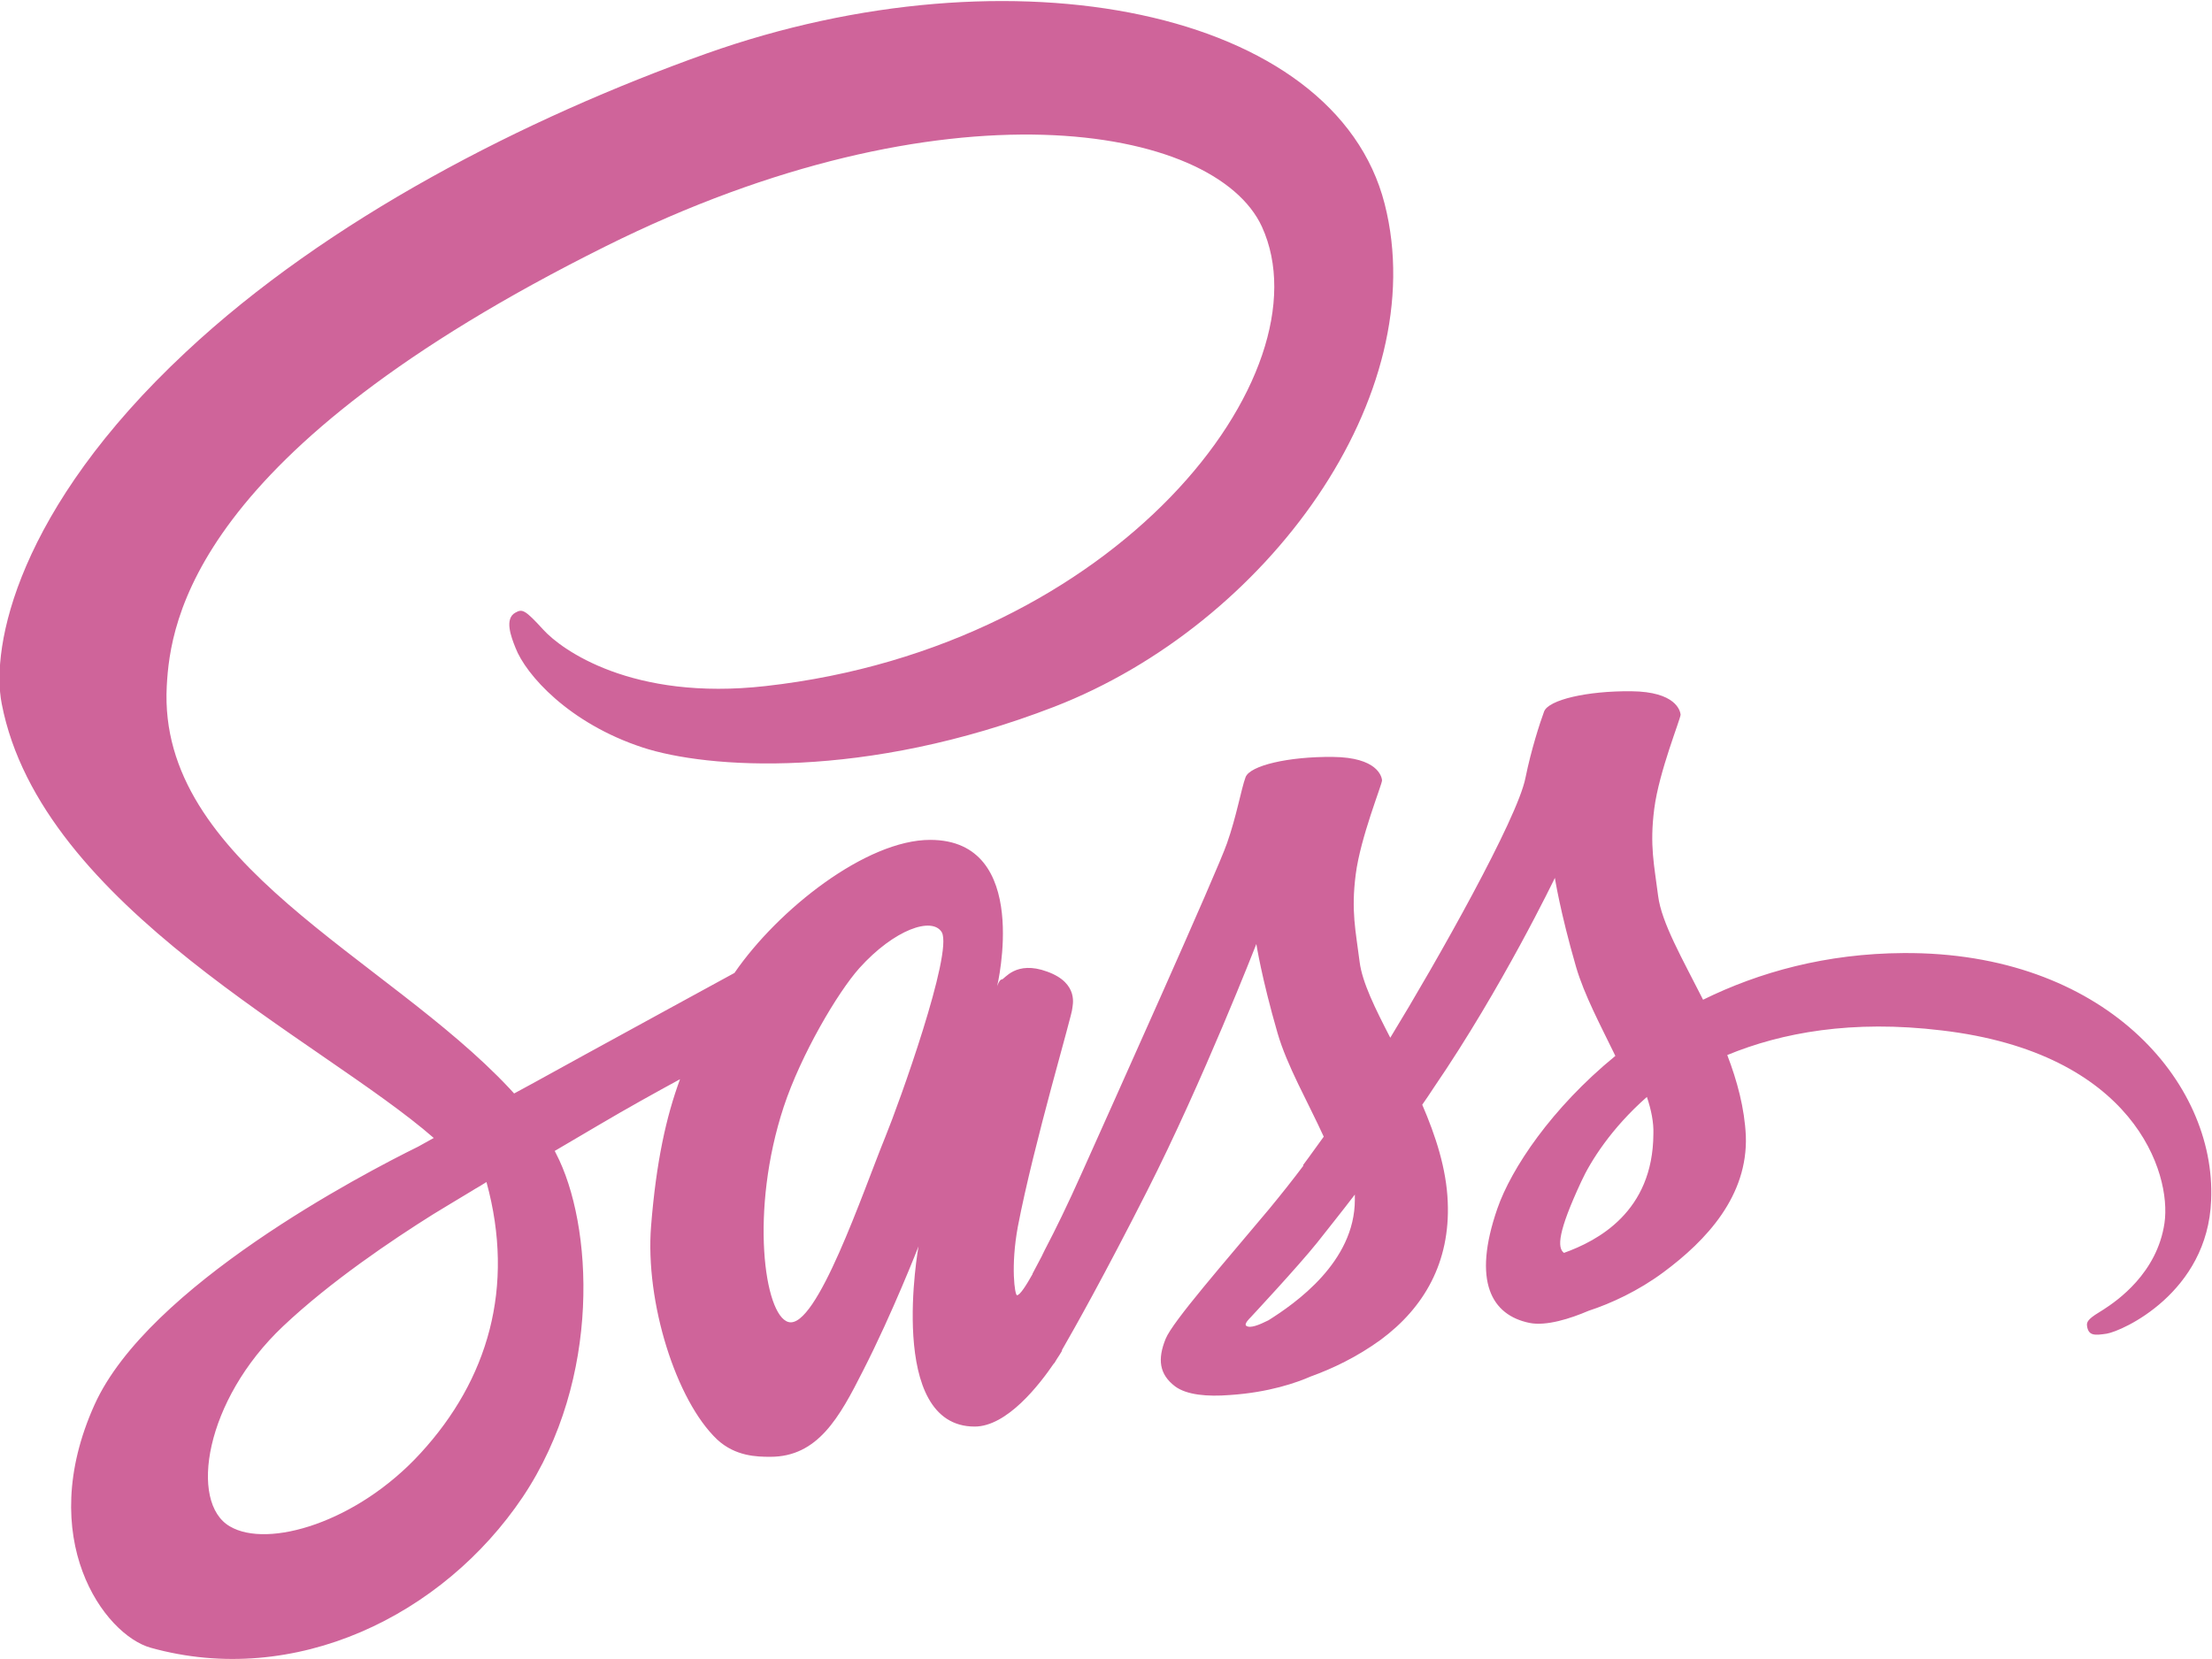
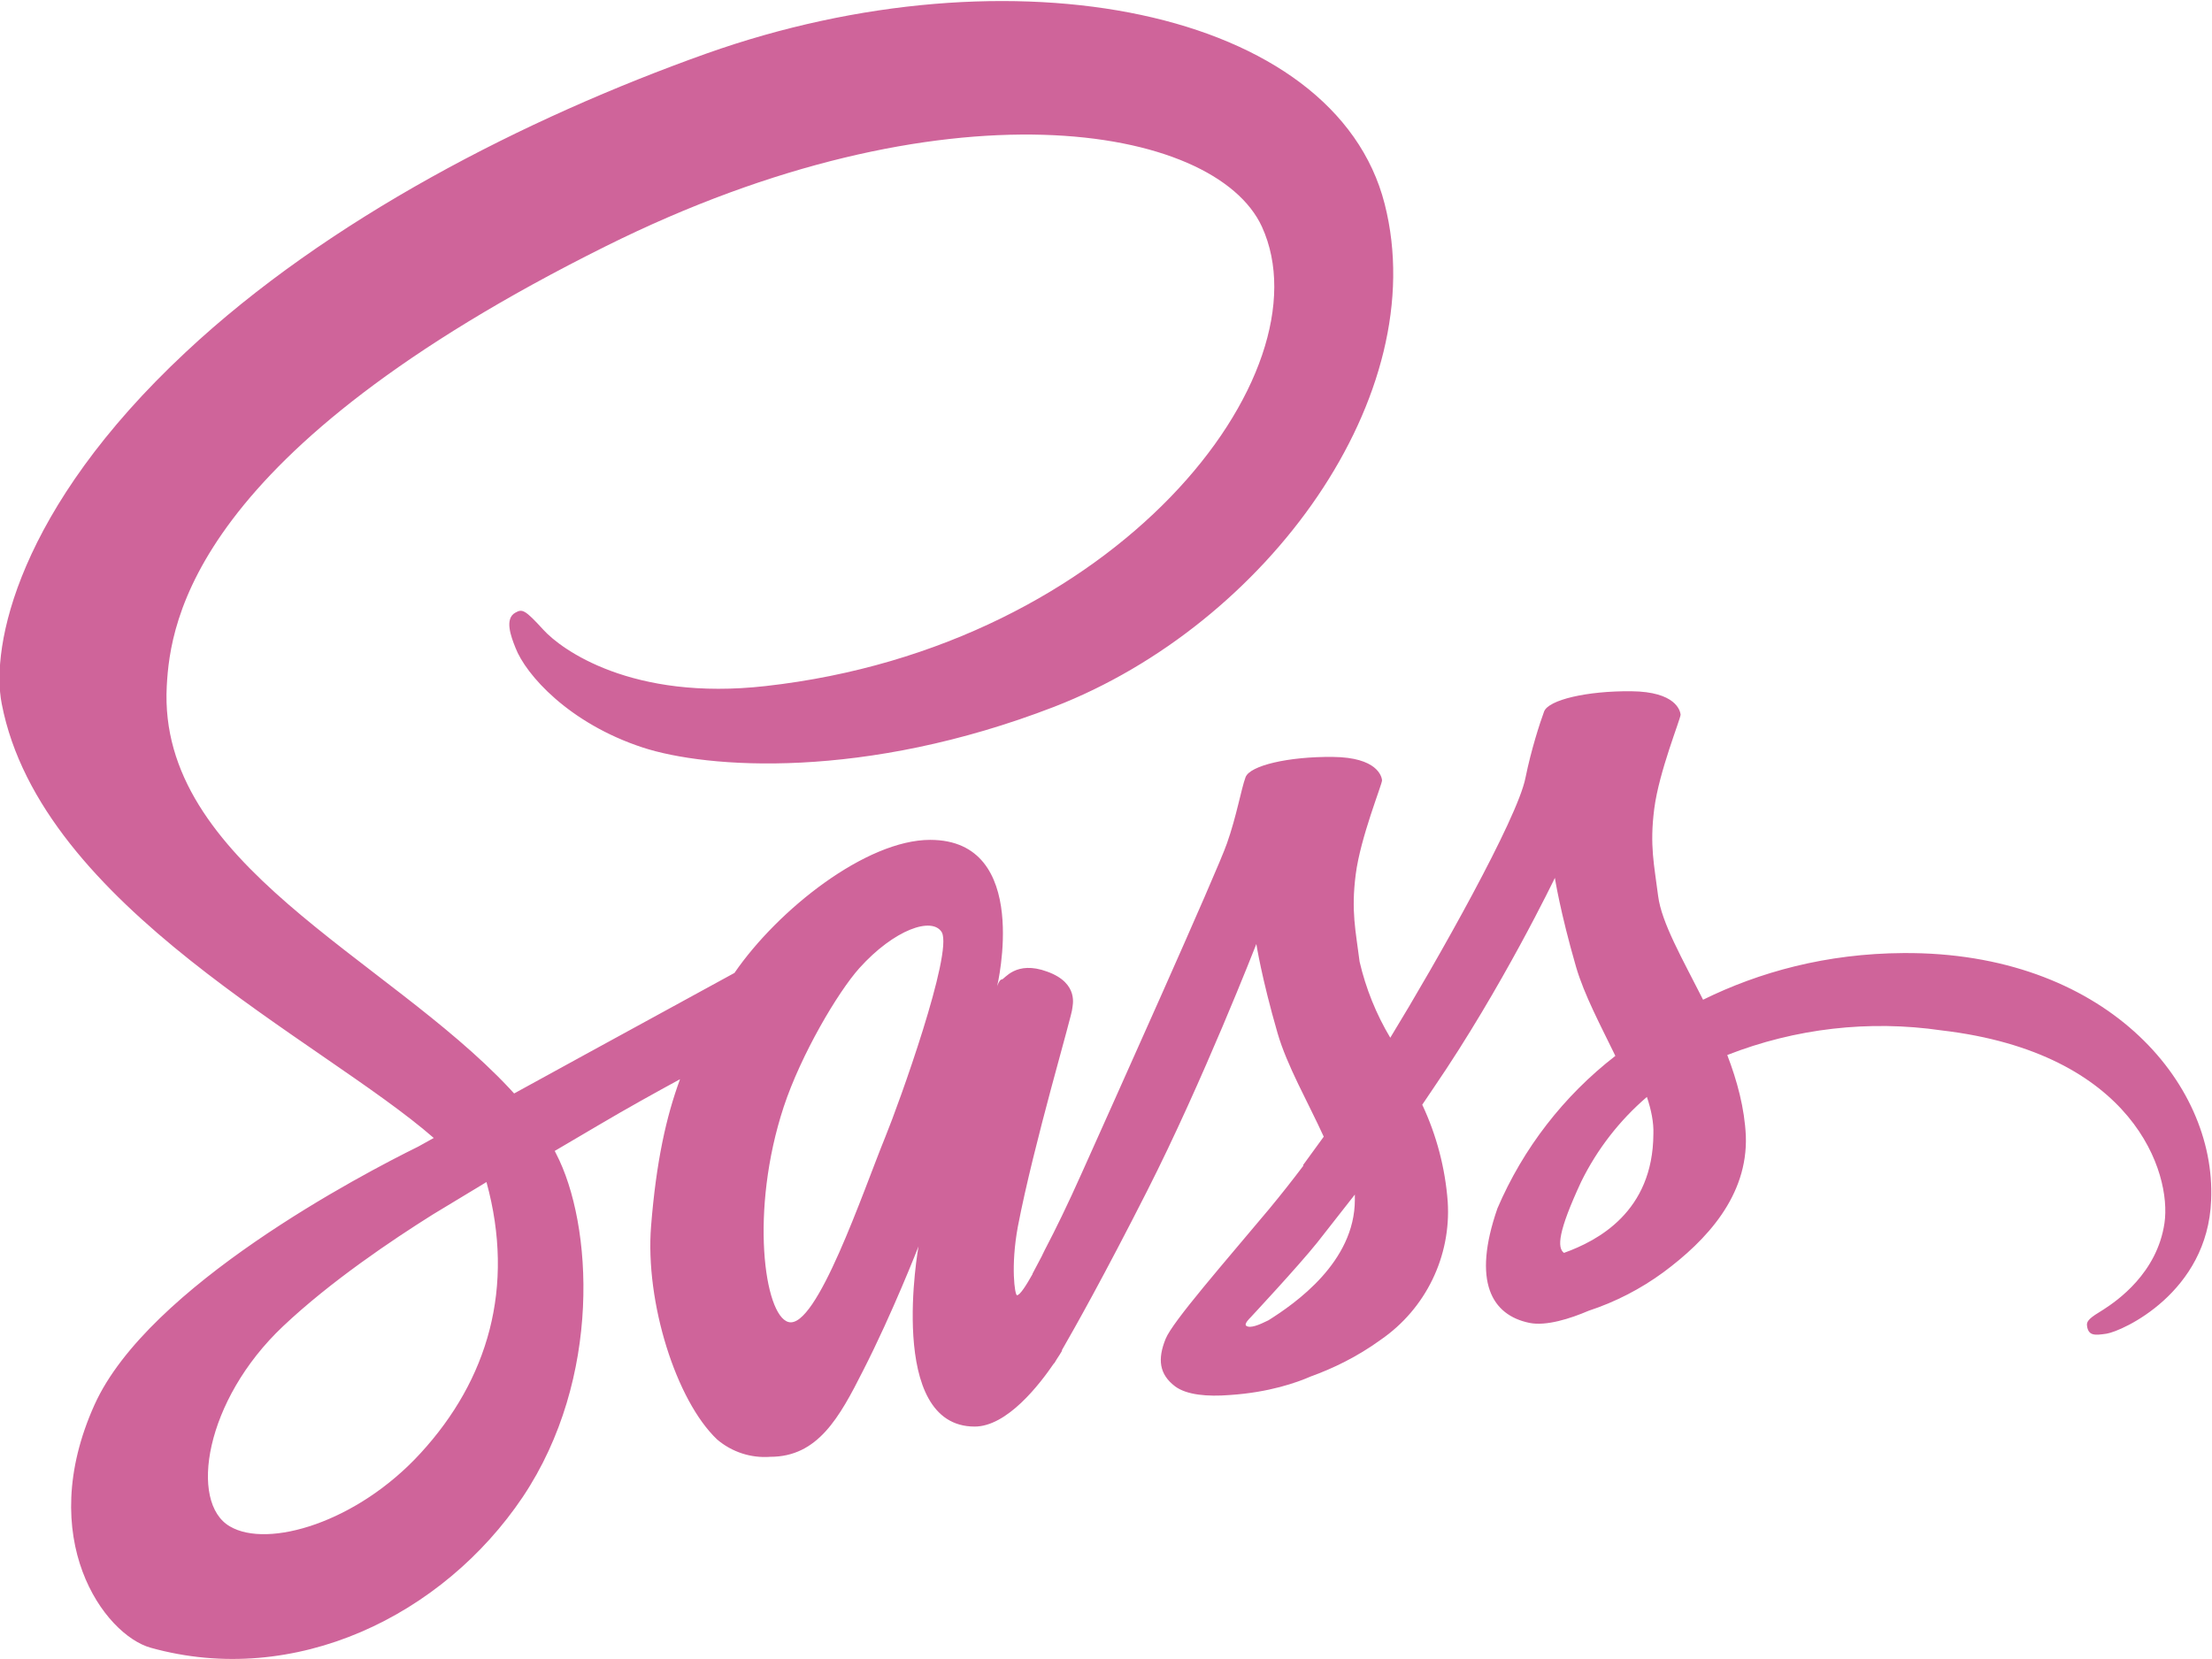
<svg xmlns="http://www.w3.org/2000/svg" width="2500" height="1875" viewBox="0 0 512 384">
-   <path fill="#CF649A" d="M440.6 220.6c-17.9.101-33.4 4.4-46.4 10.801-4.8-9.5-9.6-17.801-10.399-24-.9-7.2-2-11.601-.9-20.2C384 178.6 389 166.4 389 165.4c-.101-.9-1.101-5.3-11.4-5.4s-19.2 2-20.2 4.7-3 8.9-4.3 15.3c-1.8 9.4-20.6 42.7-31.3 60.2-3.5-6.8-6.5-12.8-7.101-17.601-.899-7.199-2-11.6-.899-20.199 1.1-8.601 6.1-20.8 6.1-21.8-.1-.9-1.1-5.3-11.399-5.4-10.301-.1-19.2 2-20.2 4.7s-2.1 9.1-4.3 15.3C281.9 201.4 256.9 257 250.4 271.5c-3.3 7.4-6.199 13.3-8.3 17.3-2.1 4-.1.3-.3.7-1.8 3.4-2.8 5.3-2.8 5.3v.101c-1.4 2.5-2.9 4.899-3.601 4.899-.5 0-1.5-6.7.2-15.899 3.7-19.301 12.7-49.4 12.601-50.5 0-.5 1.699-5.801-5.801-8.5-7.3-2.7-9.899 1.8-10.5 1.8-.6 0-1.1 1.6-1.1 1.6s8.1-33.899-15.5-33.899c-14.8 0-35.2 16.1-45.3 30.8-6.4 3.5-20 10.899-34.4 18.8-5.5 3-11.2 6.2-16.6 9.1L117.9 251.9c-28.6-30.5-81.5-52.1-79.3-93.1.8-14.9 6-54.2 101.601-101.8 78.3-39 141-28.3 151.899-4.5 15.5 34-33.5 97.2-114.899 106.3-31 3.5-47.301-8.5-51.4-13-4.3-4.7-4.9-4.9-6.5-4-2.6 1.4-1 5.6 0 8.1 2.4 6.3 12.4 17.5 29.4 23.1 14.899 4.9 51.3 7.6 95.3-9.4 49.3-19.1 87.8-72.1 76.5-116.4-11.5-45.1-86.3-59.9-157-34.8C121.4 27.4 75.8 50.8 43 81.5 4 117.9-2.2 149.7.4 162.9c9.101 47.1 74 77.8 100 100.5-1.3.699-2.5 1.399-3.6 2-13 6.399-62.5 32.3-74.9 59.699-14 31 2.2 53.301 13 56.301 33.4 9.3 67.6-7.4 86.1-34.9 18.399-27.5 16.2-63.2 7.7-79.5l-.301-.6 10.2-6c6.601-3.9 13.101-7.5 18.8-10.601-3.199 8.7-5.5 19-6.699 34-1.4 17.601 5.8 40.4 15.3 49.4 4.2 3.899 9.2 4 12.3 4 11 0 16-9.101 21.5-20 6.8-13.3 12.8-28.7 12.8-28.7s-7.5 41.7 13 41.7c7.5 0 15-9.7 18.4-14.7v.1s.2-.3.6-1a36.13 36.13 0 0 0 1.2-1.899v-.2c3-5.2 9.7-17.1 19.7-36.8 12.899-25.4 25.3-57.2 25.3-57.2s1.2 7.8 4.9 20.6c2.199 7.601 6.999 15.9 10.699 24-3 4.2-4.8 6.601-4.8 6.601l.1.1c-2.399 3.2-5.1 6.601-7.899 10-10.2 12.2-22.4 26.101-24 30.101-1.9 4.699-1.5 8.199 2.2 11 2.7 2 7.5 2.399 12.6 2 9.2-.601 15.6-2.9 18.8-4.301 5-1.8 10.7-4.5 16.2-8.5 10-7.399 16.1-17.899 15.5-31.899-.3-7.7-2.8-15.3-5.9-22.5.9-1.3 1.801-2.601 2.7-4 15.8-23.101 28-48.5 28-48.5s1.2 7.8 4.9 20.6c1.899 6.5 5.7 13.601 9.1 20.601-14.8 12.1-24.1 26.1-27.3 35.3-5.9 17-1.3 24.7 7.4 26.5 3.899.8 9.5-1 13.699-2.8 5.2-1.7 11.5-4.601 17.301-8.9 10-7.4 19.6-17.7 19.1-31.6-.3-6.4-2-12.7-4.3-18.7 12.6-5.2 28.899-8.2 49.6-5.7 44.5 5.2 53.3 33 51.601 44.6-1.7 11.601-11 18-14.101 20-3.1 1.9-4.1 2.601-3.8 4 .4 2.101 1.8 2 4.5 1.601 3.7-.601 23.4-9.5 24.2-30.899 1.2-27.504-24.9-57.504-71.2-57.205zM97.4 336.3c-14.7 16.1-35.4 22.2-44.2 17-9.5-5.5-5.801-29.2 12.3-46.3 11-10.4 25.3-20 34.7-25.9 2.1-1.3 5.3-3.199 9.1-5.5.6-.399 1-.6 1-.6.7-.4 1.5-.9 2.3-1.4 6.7 24.4.3 45.8-15.2 62.7zm107.5-73.1c-5.1 12.5-15.9 44.6-22.4 42.8-5.601-1.5-9-25.8-1.101-49.8 4-12.101 12.5-26.5 17.5-32.101 8.101-9 16.9-12 19.101-8.3 2.6 4.801-9.9 39.601-13.1 47.401zm88.7 42.4c-2.2 1.101-4.2 1.9-5.1 1.301-.7-.4.899-1.9.899-1.9s11.1-11.9 15.5-17.4c2.5-3.199 5.5-6.899 8.7-11.1v1.2C313.6 292.1 299.8 301.7 293.6 305.6zm68.399-15.6c-1.6-1.2-1.399-4.9 4-16.5 2.101-4.6 6.9-12.3 15.2-19.6 1 3 1.601 5.899 1.5 8.6-.099 18-12.899 24.7-20.7 27.5z" />
+   <path fill="#CF649A" d="M440.6 220.6c-17.9.1-33.4 4.4-46.4 10.8-4.8-9.5-9.6-17.8-10.4-24-.9-7.2-2-11.6-.9-20.2s6.1-20.8 6.1-21.8c-.1-.9-1.1-5.3-11.4-5.4s-19.2 2-20.2 4.7-3 8.9-4.3 15.3c-1.8 9.4-20.6 42.7-31.3 60.2a61.4 61.4 0 01-7.1-17.6c-.9-7.2-2-11.6-.9-20.2s6.1-20.8 6.1-21.8c-.1-.9-1.1-5.3-11.4-5.4-10.3-.1-19.2 2-20.2 4.7s-2.1 9.1-4.3 15.3c-2.1 6.2-27.1 61.8-33.6 76.3-3.3 7.4-6.2 13.3-8.3 17.3-2.1 4-.1.3-.3.7l-2.8 5.3v.1c-1.4 2.5-2.9 4.9-3.6 4.9-.5 0-1.5-6.7.2-15.9 3.7-19.3 12.7-49.4 12.6-50.5 0-.5 1.7-5.8-5.8-8.5-7.3-2.7-9.9 1.8-10.5 1.8-.6 0-1.1 1.6-1.1 1.6s8.1-33.9-15.5-33.9c-14.8 0-35.2 16.1-45.3 30.8L135.6 244l-16.6 9.1-1.1-1.2c-28.6-30.5-81.5-52.1-79.3-93.1.8-14.9 6-54.2 101.6-101.8 78.3-39 141-28.3 151.9-4.5 15.5 34-33.5 97.2-114.9 106.3-31 3.5-47.3-8.5-51.4-13-4.3-4.7-4.9-4.9-6.5-4-2.6 1.4-1 5.6 0 8.1 2.4 6.3 12.4 17.5 29.4 23.1 14.9 4.9 51.3 7.6 95.3-9.4 49.3-19.1 87.8-72.1 76.5-116.4-11.5-45.1-86.3-59.9-157-34.8-42.1 15-87.7 38.4-120.5 69.1C4 117.9-2.2 149.7.4 162.9c9.1 47.1 74 77.8 100 100.5l-3.6 2c-13 6.4-62.5 32.3-74.9 59.7-14 31 2.2 53.3 13 56.3 33.4 9.3 67.6-7.4 86.1-34.9 18.4-27.5 16.2-63.2 7.7-79.5l-.3-.6 10.2-6c6.6-3.9 13.1-7.5 18.8-10.6-3.2 8.7-5.5 19-6.7 34-1.4 17.6 5.8 40.4 15.3 49.4a17 17 0 0012.3 4c11 0 16-9.1 21.5-20 6.8-13.3 12.8-28.7 12.8-28.7s-7.5 41.7 13 41.7c7.5 0 15-9.7 18.4-14.7v.1l.6-1a36.1 36.1 0 001.2-1.9v-.2c3-5.2 9.7-17.1 19.7-36.8 12.9-25.4 25.3-57.2 25.3-57.2s1.2 7.8 4.9 20.6c2.2 7.6 7 15.9 10.7 24l-4.8 6.6.1.1a284 284 0 01-7.9 10c-10.2 12.2-22.4 26.1-24 30.1-1.9 4.7-1.5 8.2 2.2 11 2.7 2 7.5 2.4 12.6 2 9.2-.6 15.6-2.9 18.8-4.3 5-1.8 10.7-4.5 16.2-8.5a36 36 0 0015.5-31.9 64.1 64.1 0 00-5.9-22.5l2.7-4c15.8-23.1 28-48.5 28-48.5s1.2 7.8 4.9 20.6c1.9 6.5 5.7 13.6 9.1 20.6a88.9 88.9 0 00-27.3 35.3c-5.9 17-1.3 24.7 7.4 26.5 3.9.8 9.5-1 13.7-2.8a62 62 0 0017.3-8.9c10-7.4 19.6-17.7 19.1-31.6-.3-6.4-2-12.7-4.3-18.7a97.4 97.4 0 0149.6-5.7c44.5 5.2 53.3 33 51.6 44.6-1.7 11.6-11 18-14.1 20-3.1 1.9-4.1 2.6-3.8 4 .4 2.1 1.8 2 4.5 1.6 3.7-.6 23.4-9.5 24.2-30.9 1.2-27.5-24.9-57.5-71.2-57.2zM97.4 336.3c-14.7 16.1-35.4 22.2-44.2 17-9.5-5.5-5.8-29.2 12.3-46.3 11-10.4 25.3-20 34.7-25.9l9.1-5.5 1-.6 2.3-1.4c6.7 24.4.3 45.8-15.2 62.7zm107.5-73.1c-5.1 12.5-15.9 44.6-22.4 42.8-5.6-1.5-9-25.8-1.1-49.8 4-12.1 12.5-26.5 17.5-32.1 8.1-9 16.9-12 19.1-8.3 2.6 4.8-9.9 39.6-13.1 47.4zm88.7 42.4c-2.2 1.1-4.2 1.9-5.1 1.3-.7-.4.9-1.9.9-1.9s11.1-11.9 15.5-17.4l8.7-11.1v1.2c0 14.4-13.8 24-20 27.9zM362 290c-1.6-1.2-1.4-4.9 4-16.5a61.8 61.8 0 0115.2-19.6c1 3 1.6 5.9 1.5 8.6-.1 18-12.9 24.7-20.7 27.5z" />
</svg>
